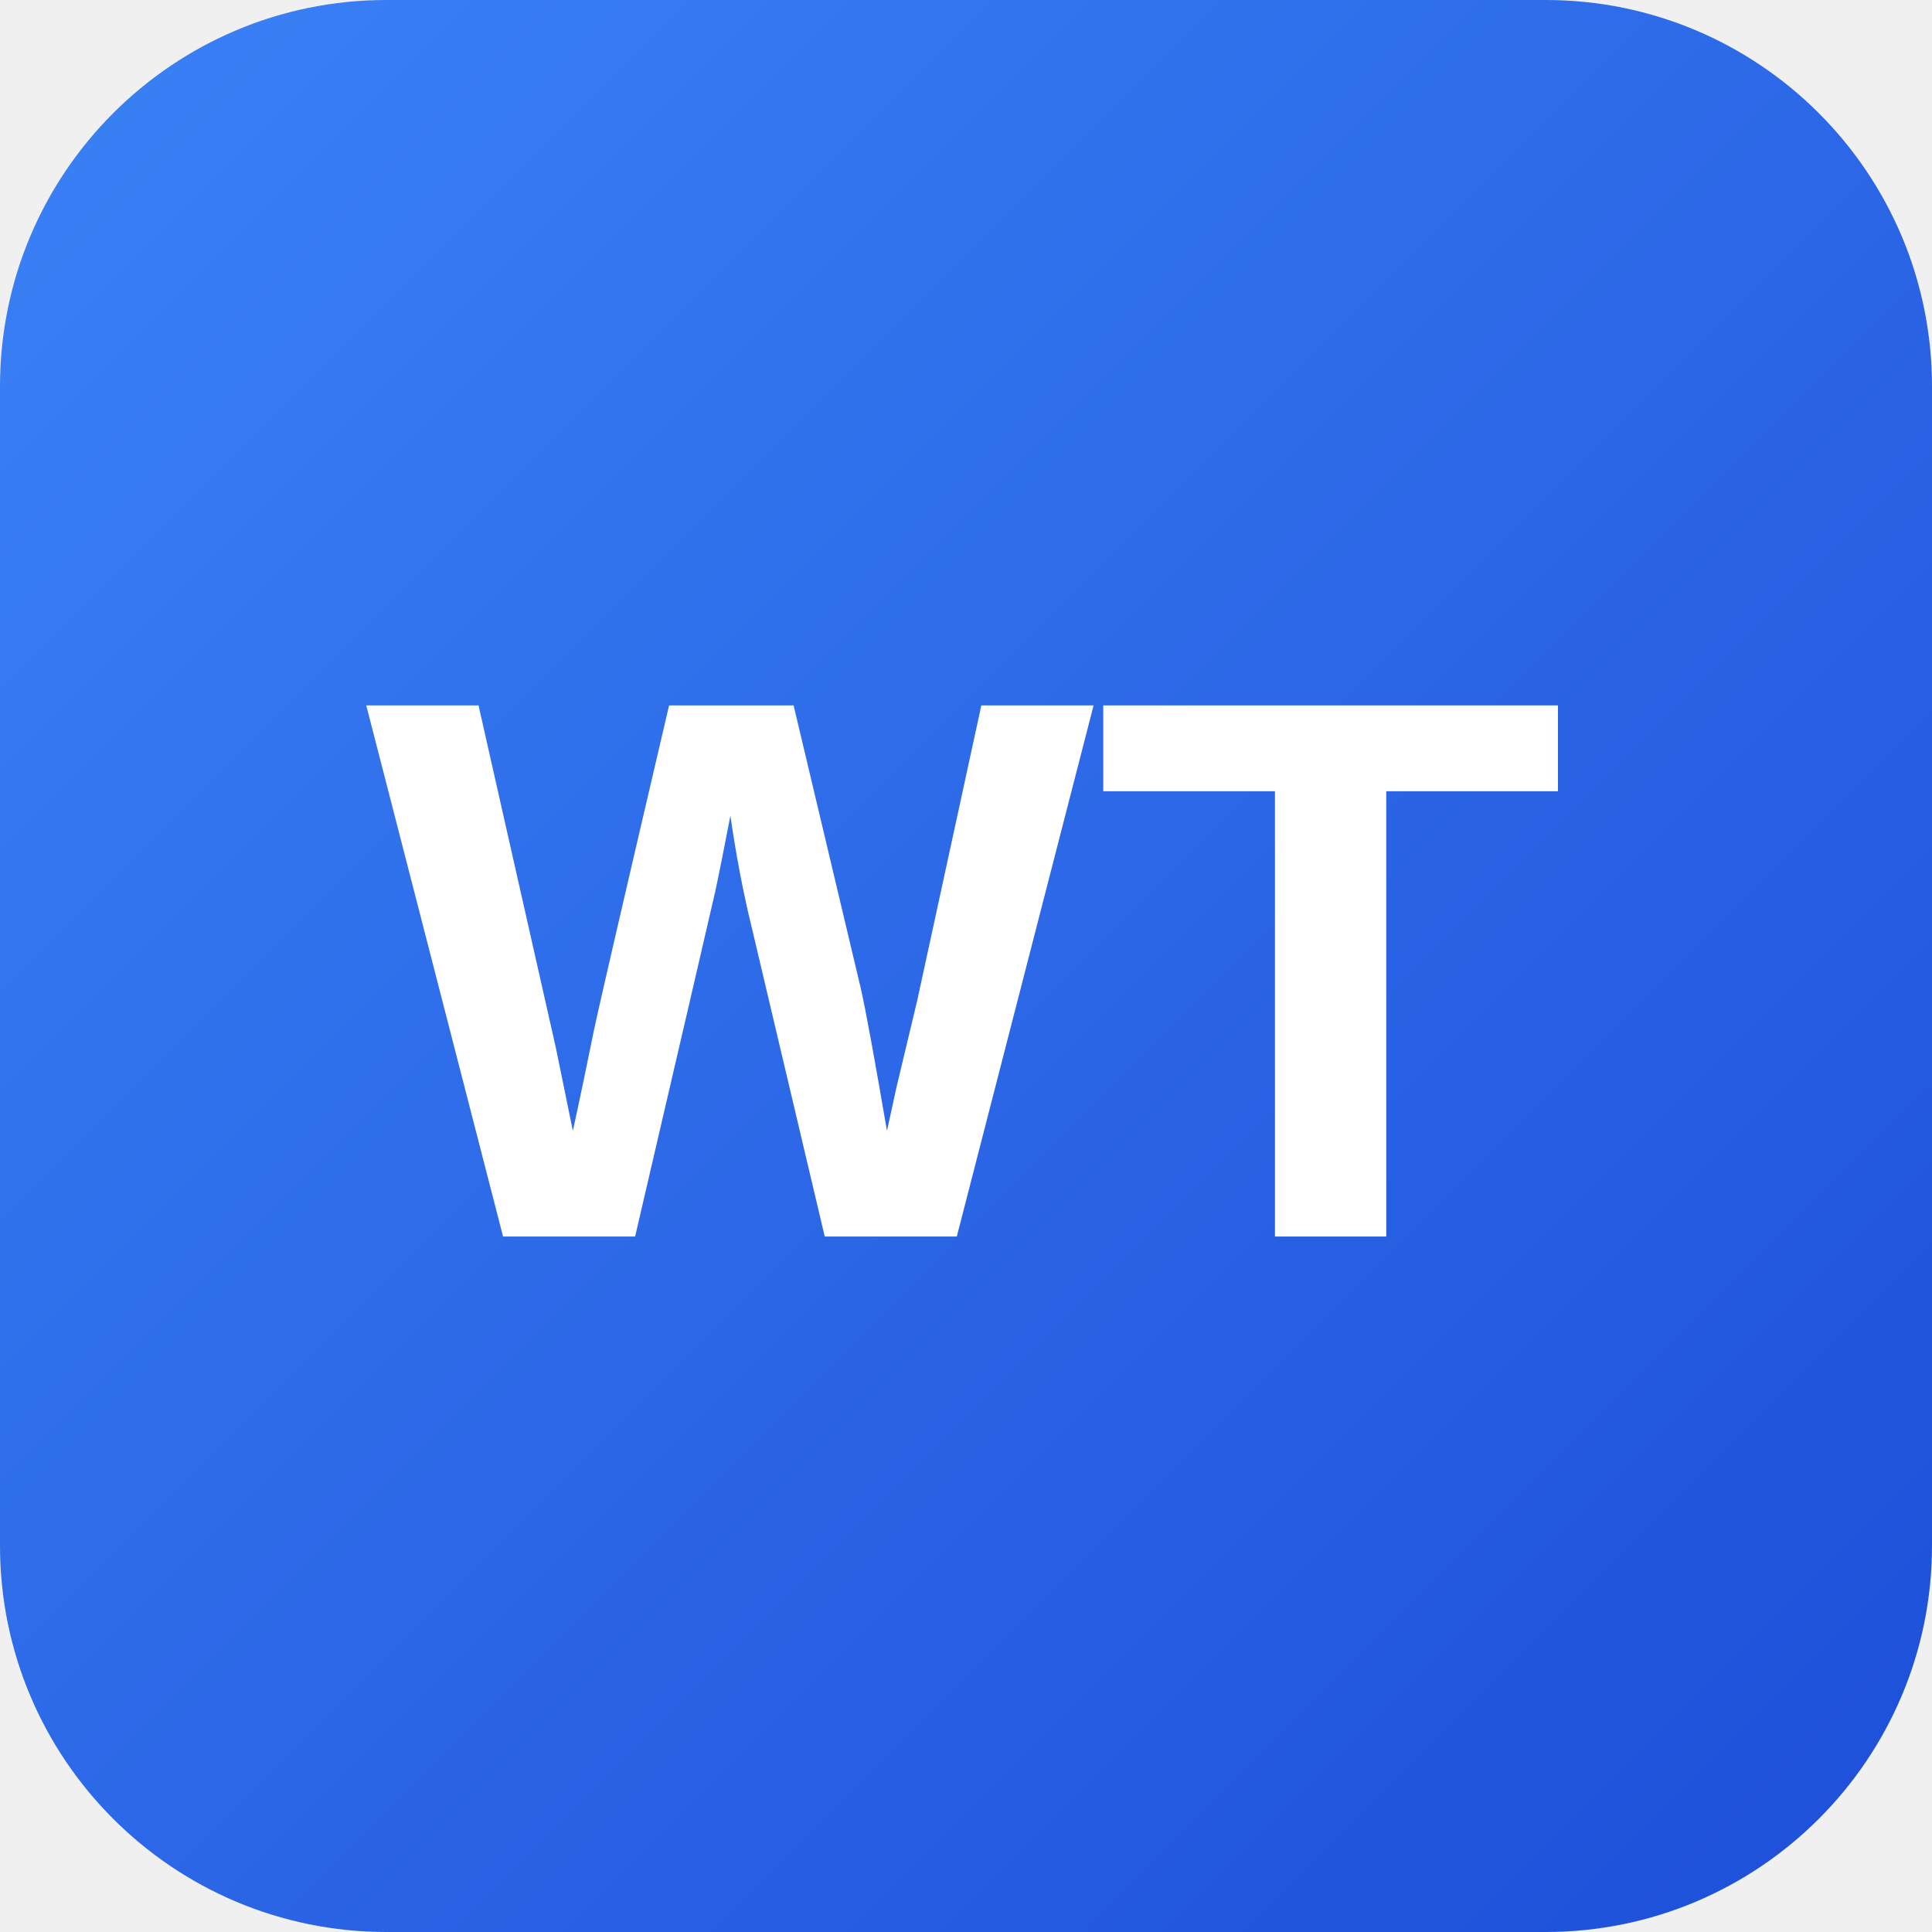
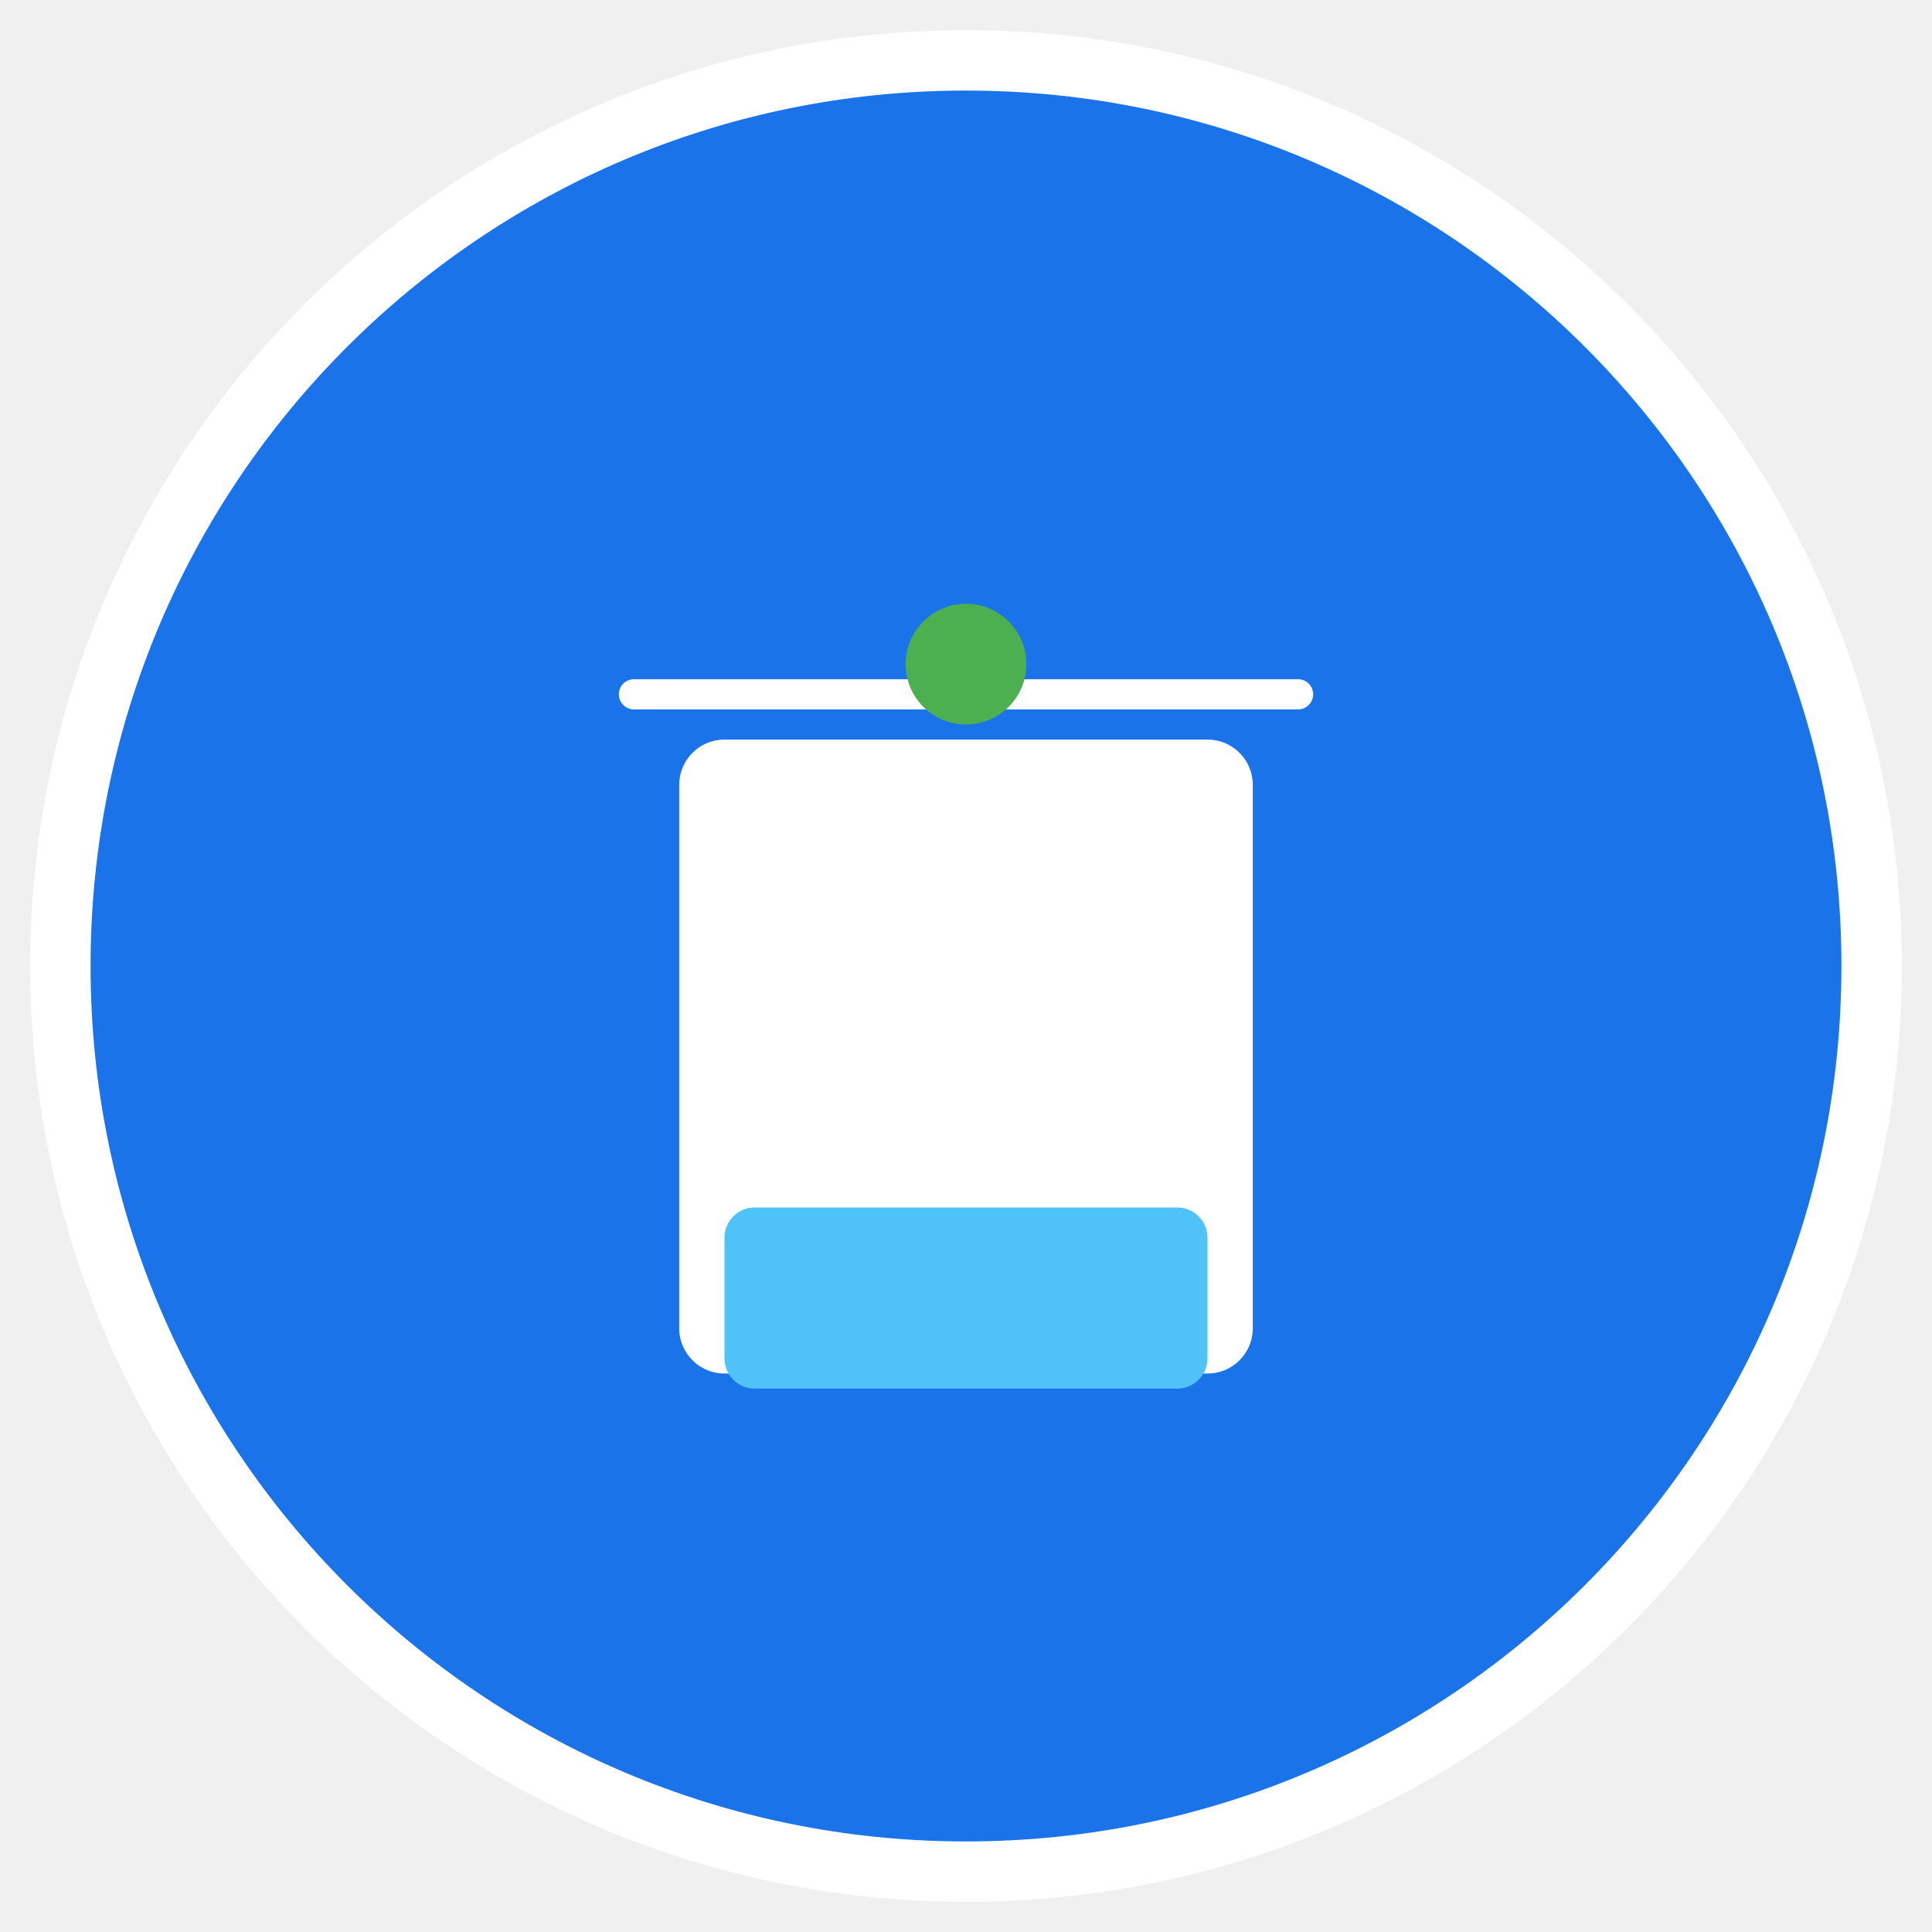
- <svg xmlns="http://www.w3.org/2000/svg" width="32" height="32" viewBox="0 0 32 32">
-   <defs>
-     <linearGradient id="grad1" x1="0%" y1="0%" x2="100%" y2="100%">
-       <stop offset="0%" style="stop-color:#3b82f6;stop-opacity:1" />
-       <stop offset="100%" style="stop-color:#1d4ed8;stop-opacity:1" />
-     </linearGradient>
-   </defs>
-   <rect width="32" height="32" rx="6.4" fill="url(#grad1)" />
-   <text x="50%" y="50%" font-family="Arial, sans-serif" font-size="12.8" font-weight="bold" text-anchor="middle" dy="0.35em" fill="white">WT</text>
+ <svg xmlns="http://www.w3.org/2000/svg" width="32" height="32" viewBox="0 0 32 32" fill="none">
+   <circle cx="16" cy="16" r="15" fill="#1a73e8" stroke="#ffffff" stroke-width="1" />
+   <rect x="11" y="12" width="10" height="11" rx="1" fill="#ffffff" stroke="#1a73e8" stroke-width="0.5" />
+   <rect x="12" y="20" width="8" height="3" rx="0.5" fill="#4fc3f7" />
+   <rect x="10" y="11" width="12" height="1" rx="0.5" fill="#ffffff" stroke="#1a73e8" stroke-width="0.5" />
+   <circle cx="16" cy="11" r="1" fill="#4caf50" />
</svg>
